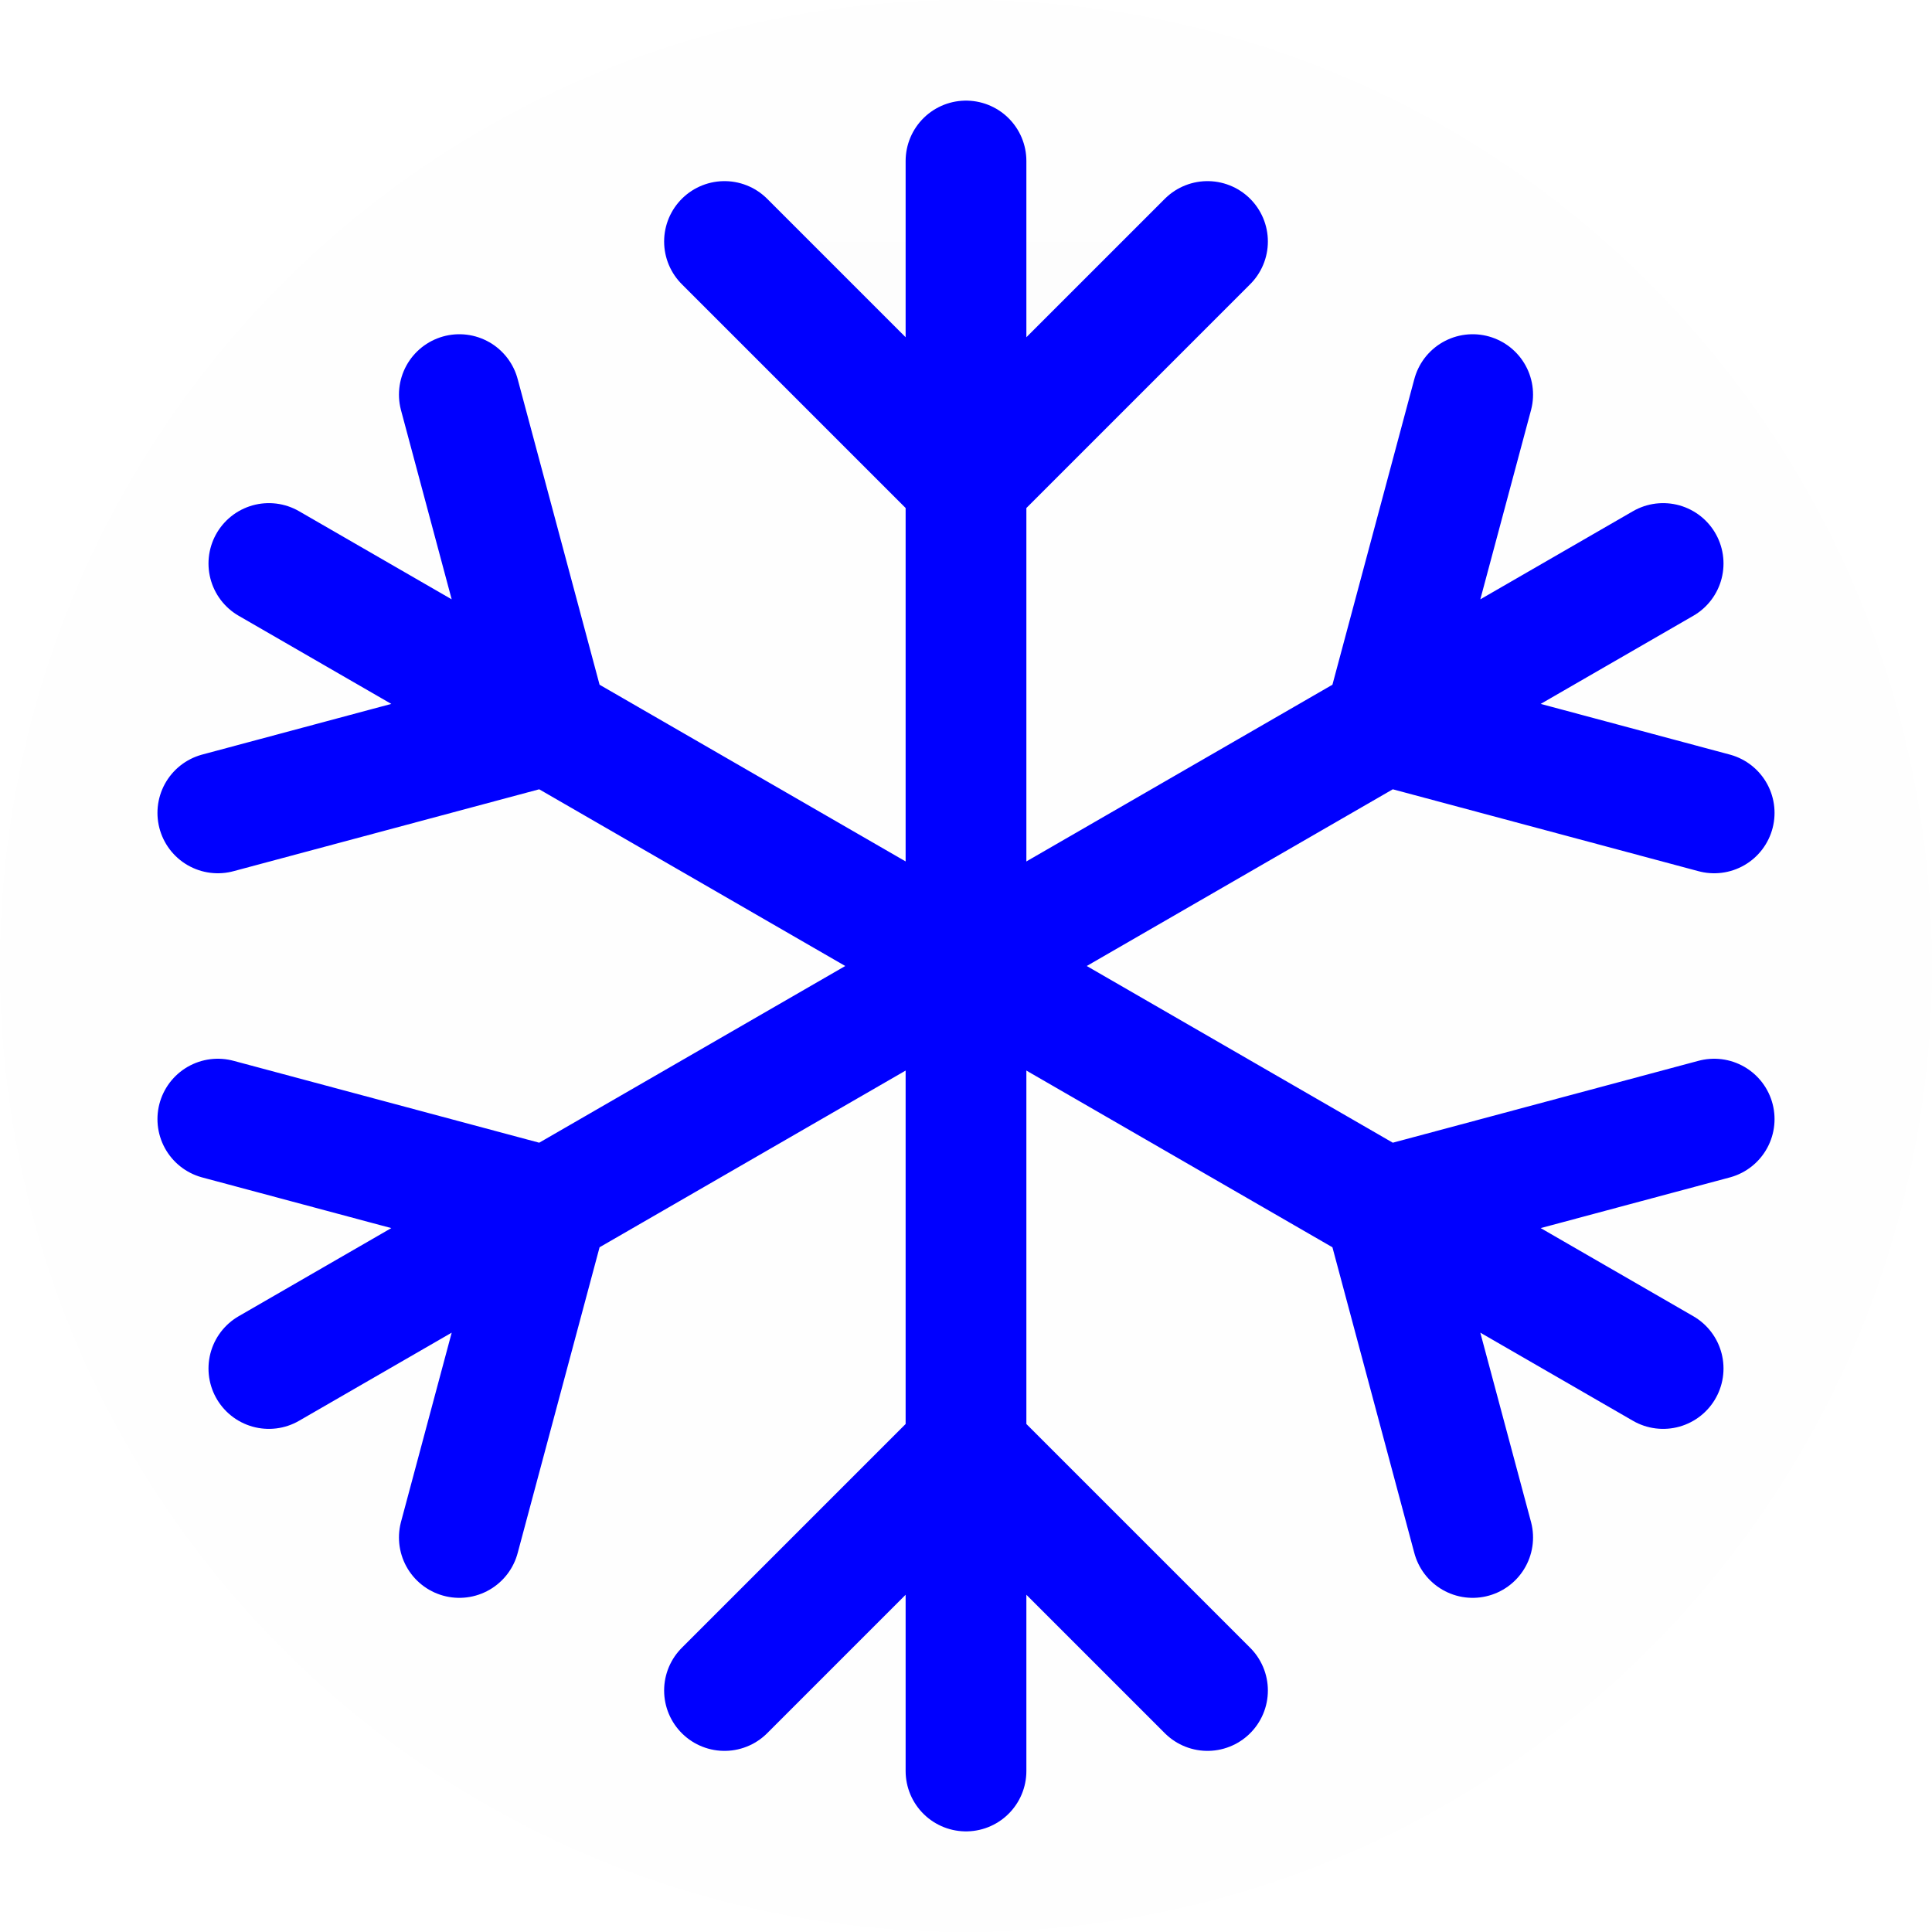
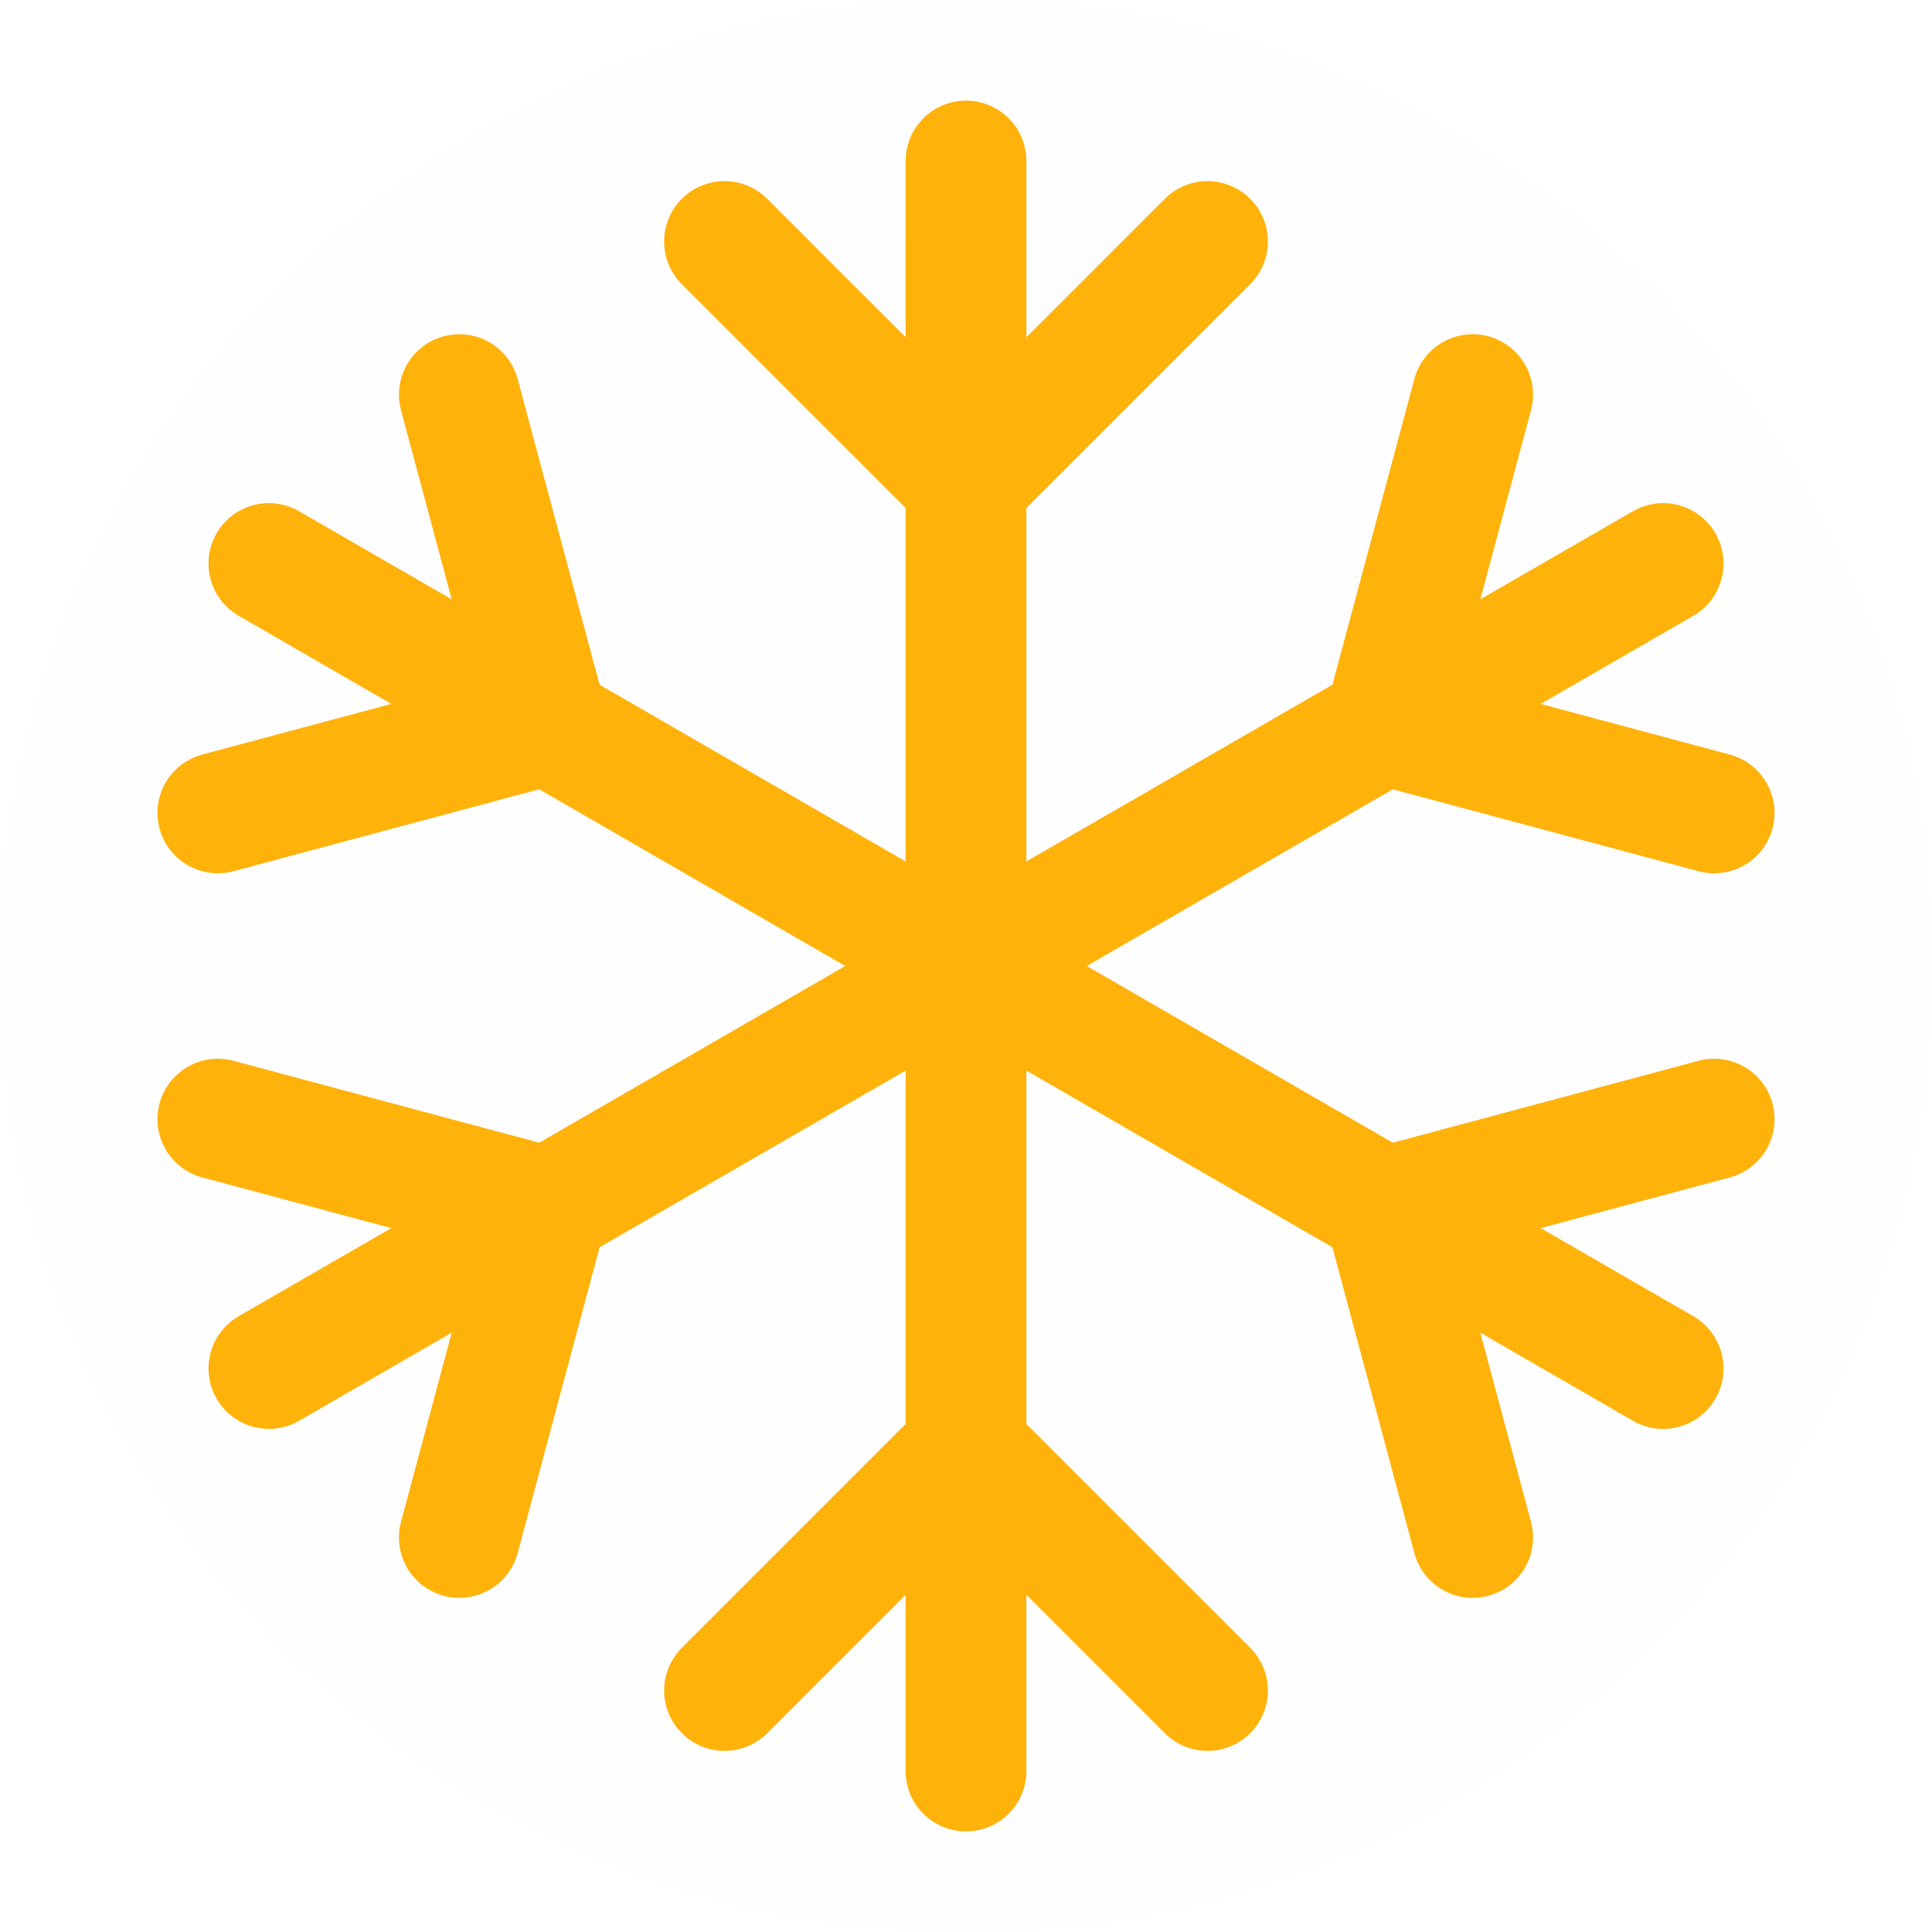
<svg xmlns="http://www.w3.org/2000/svg" width="30px" height="30px" viewBox="0 0 24 24" fill="#00000001">
  <circle cy="12" cx="12" r="12" />
-   <path d="M12 2V18M12 22V18M12 18L15 21M12 18L9 21M15 3L12 6L9 3" stroke="blue" stroke-width="1.5" stroke-linecap="round" />
-   <path d="M3.34 7L6.804 9M6.804 9L17.196 15M6.804 9L5.706 4.902M6.804 9L2.706 10.098M17.196 15L20.66 17M17.196 15L21.294 13.902M17.196 15L18.294 19.099" stroke="blue" stroke-width="1.5" stroke-linecap="round" />
-   <path d="M20.66 7L17.196 9M17.196 9L6.804 15M17.196 9L18.294 4.902M17.196 9L21.294 10.098M6.804 15L3.34 17M6.804 15L2.706 13.902M6.804 15L5.706 19.099" stroke="blue" stroke-width="1.5" stroke-linecap="round" />
+   <path d="M12 2V18M12 22V18M12 18L15 21M12 18L9 21M15 3L12 6L9 3" stroke="#ffb20a" stroke-width="1.5" stroke-linecap="round" />
+   <path d="M3.34 7L6.804 9M6.804 9L17.196 15M6.804 9L5.706 4.902M6.804 9L2.706 10.098M17.196 15L20.66 17M17.196 15L21.294 13.902M17.196 15L18.294 19.099" stroke="#ffb20a" stroke-width="1.5" stroke-linecap="round" />
+   <path d="M20.66 7L17.196 9M17.196 9L6.804 15M17.196 9L18.294 4.902M17.196 9L21.294 10.098M6.804 15L3.34 17M6.804 15L2.706 13.902M6.804 15L5.706 19.099" stroke="#ffb20a" stroke-width="1.5" stroke-linecap="round" />
</svg>
